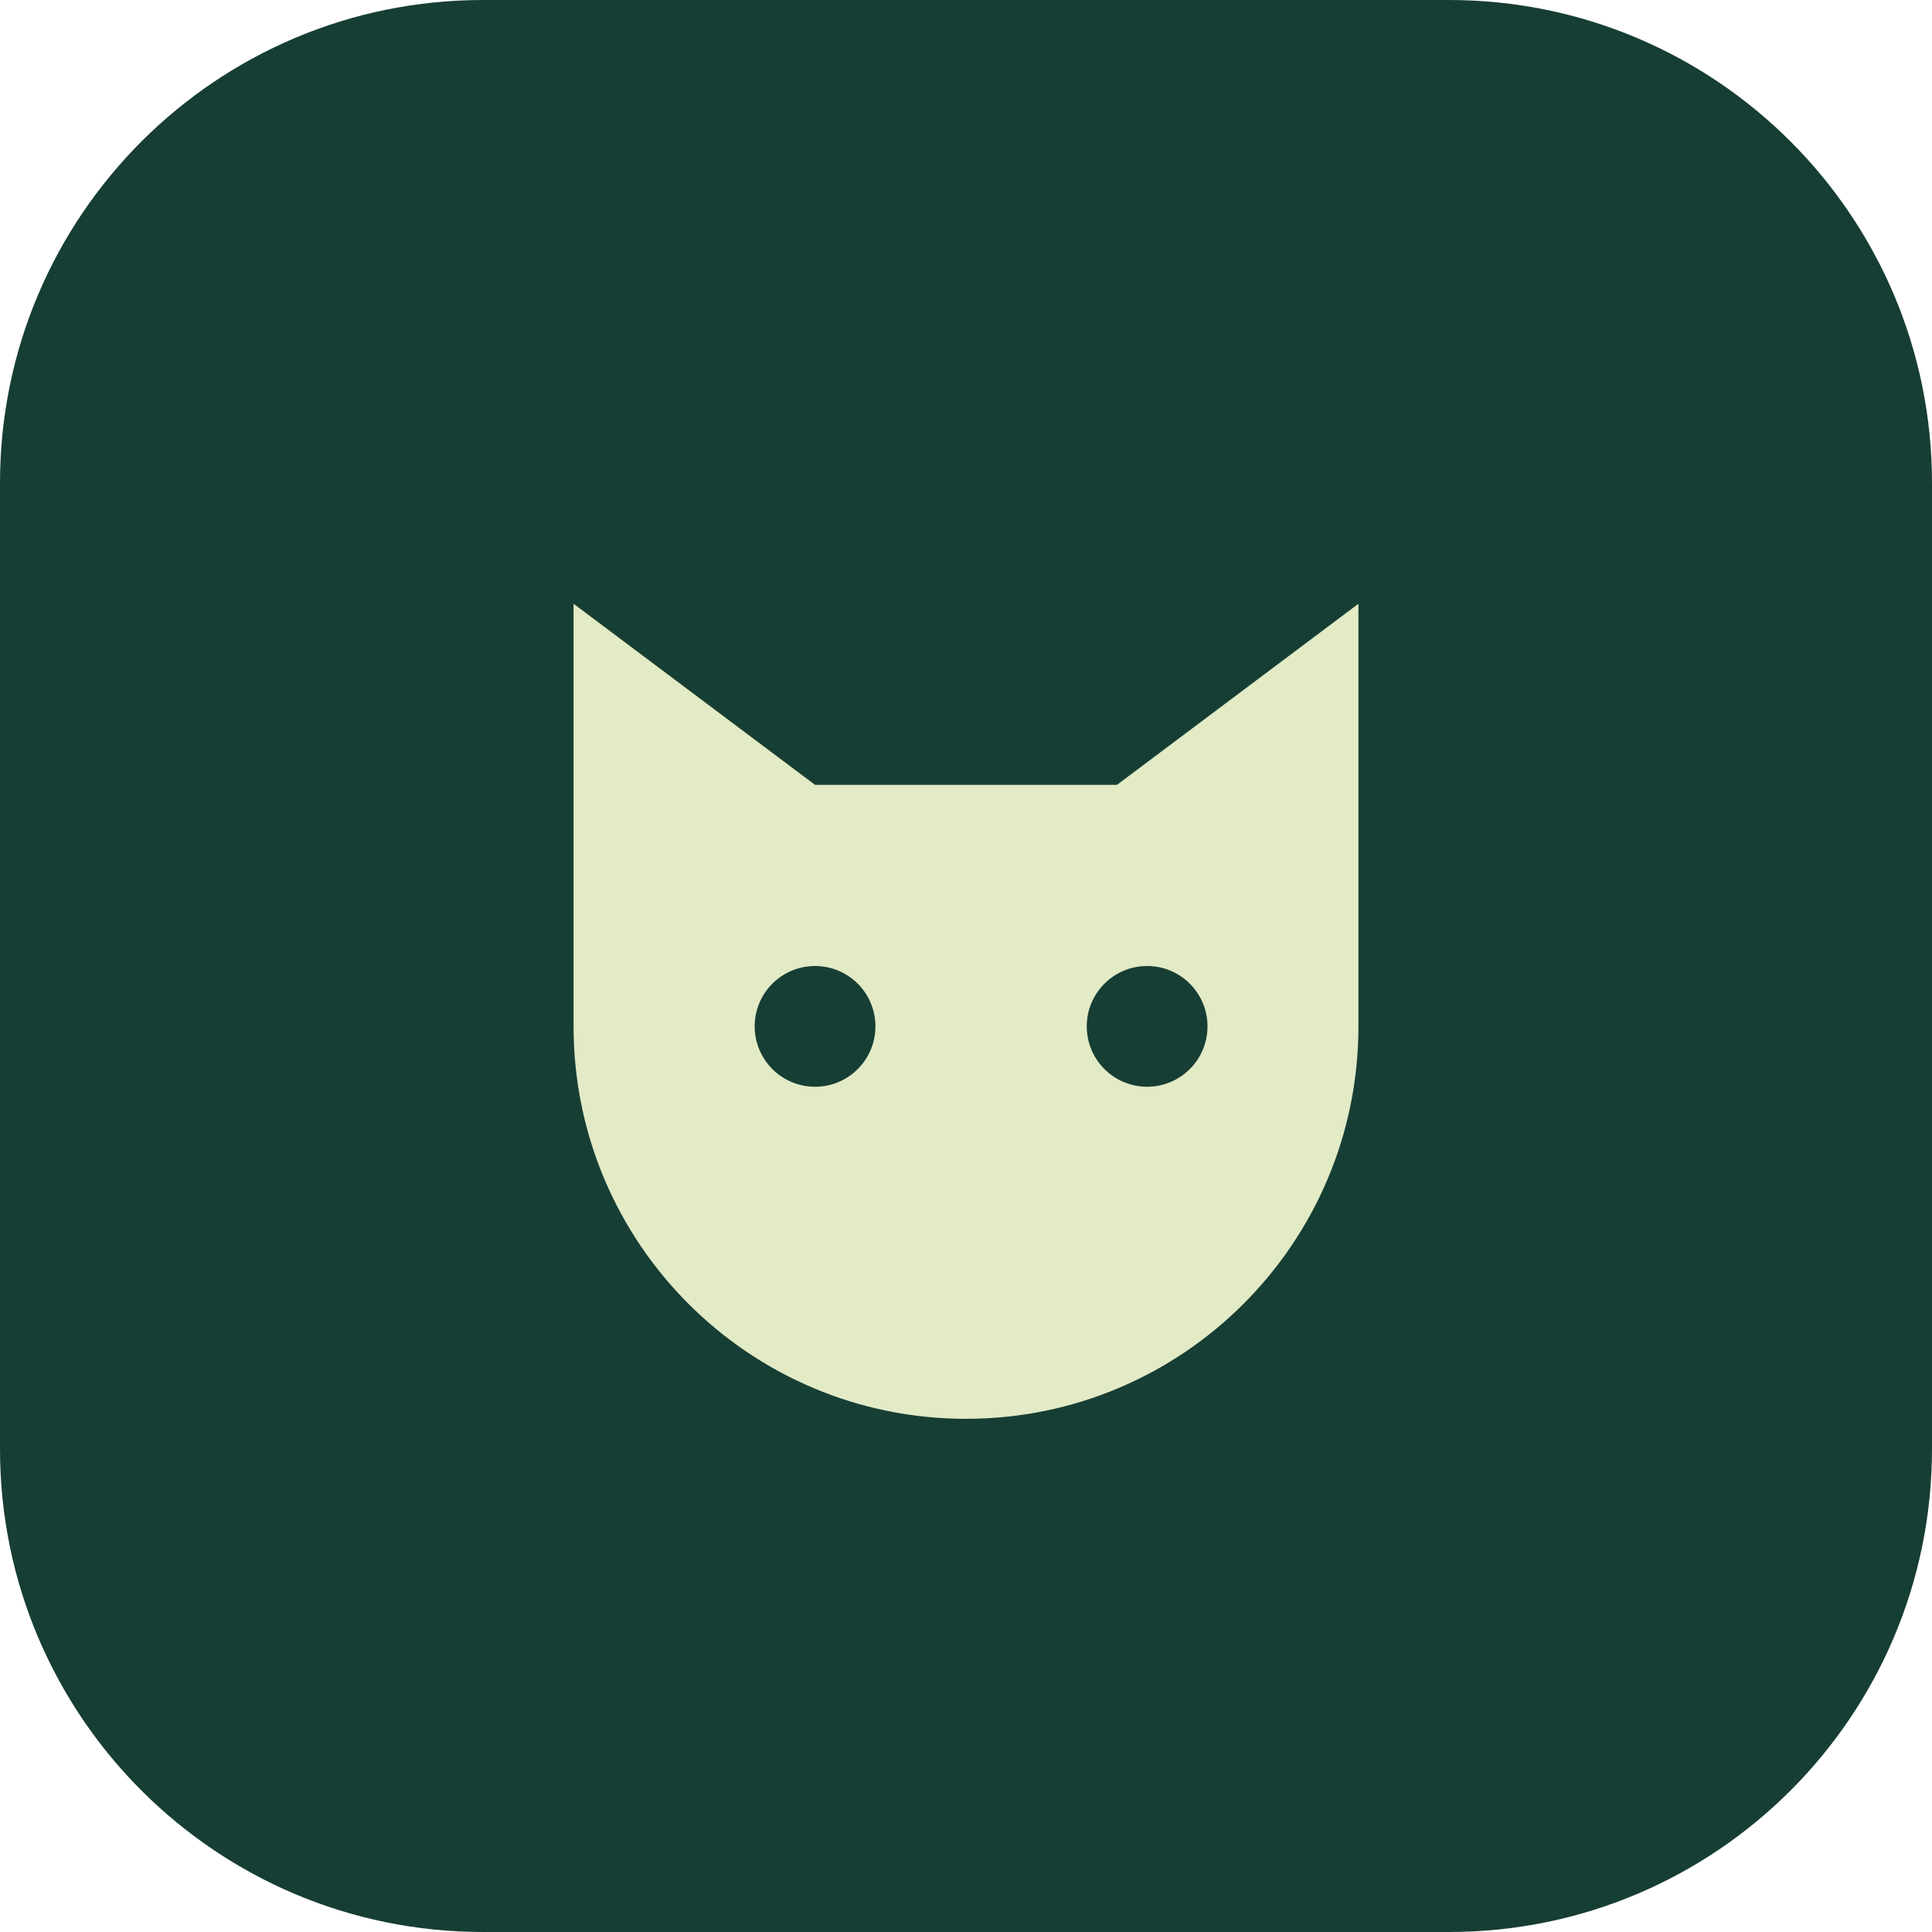
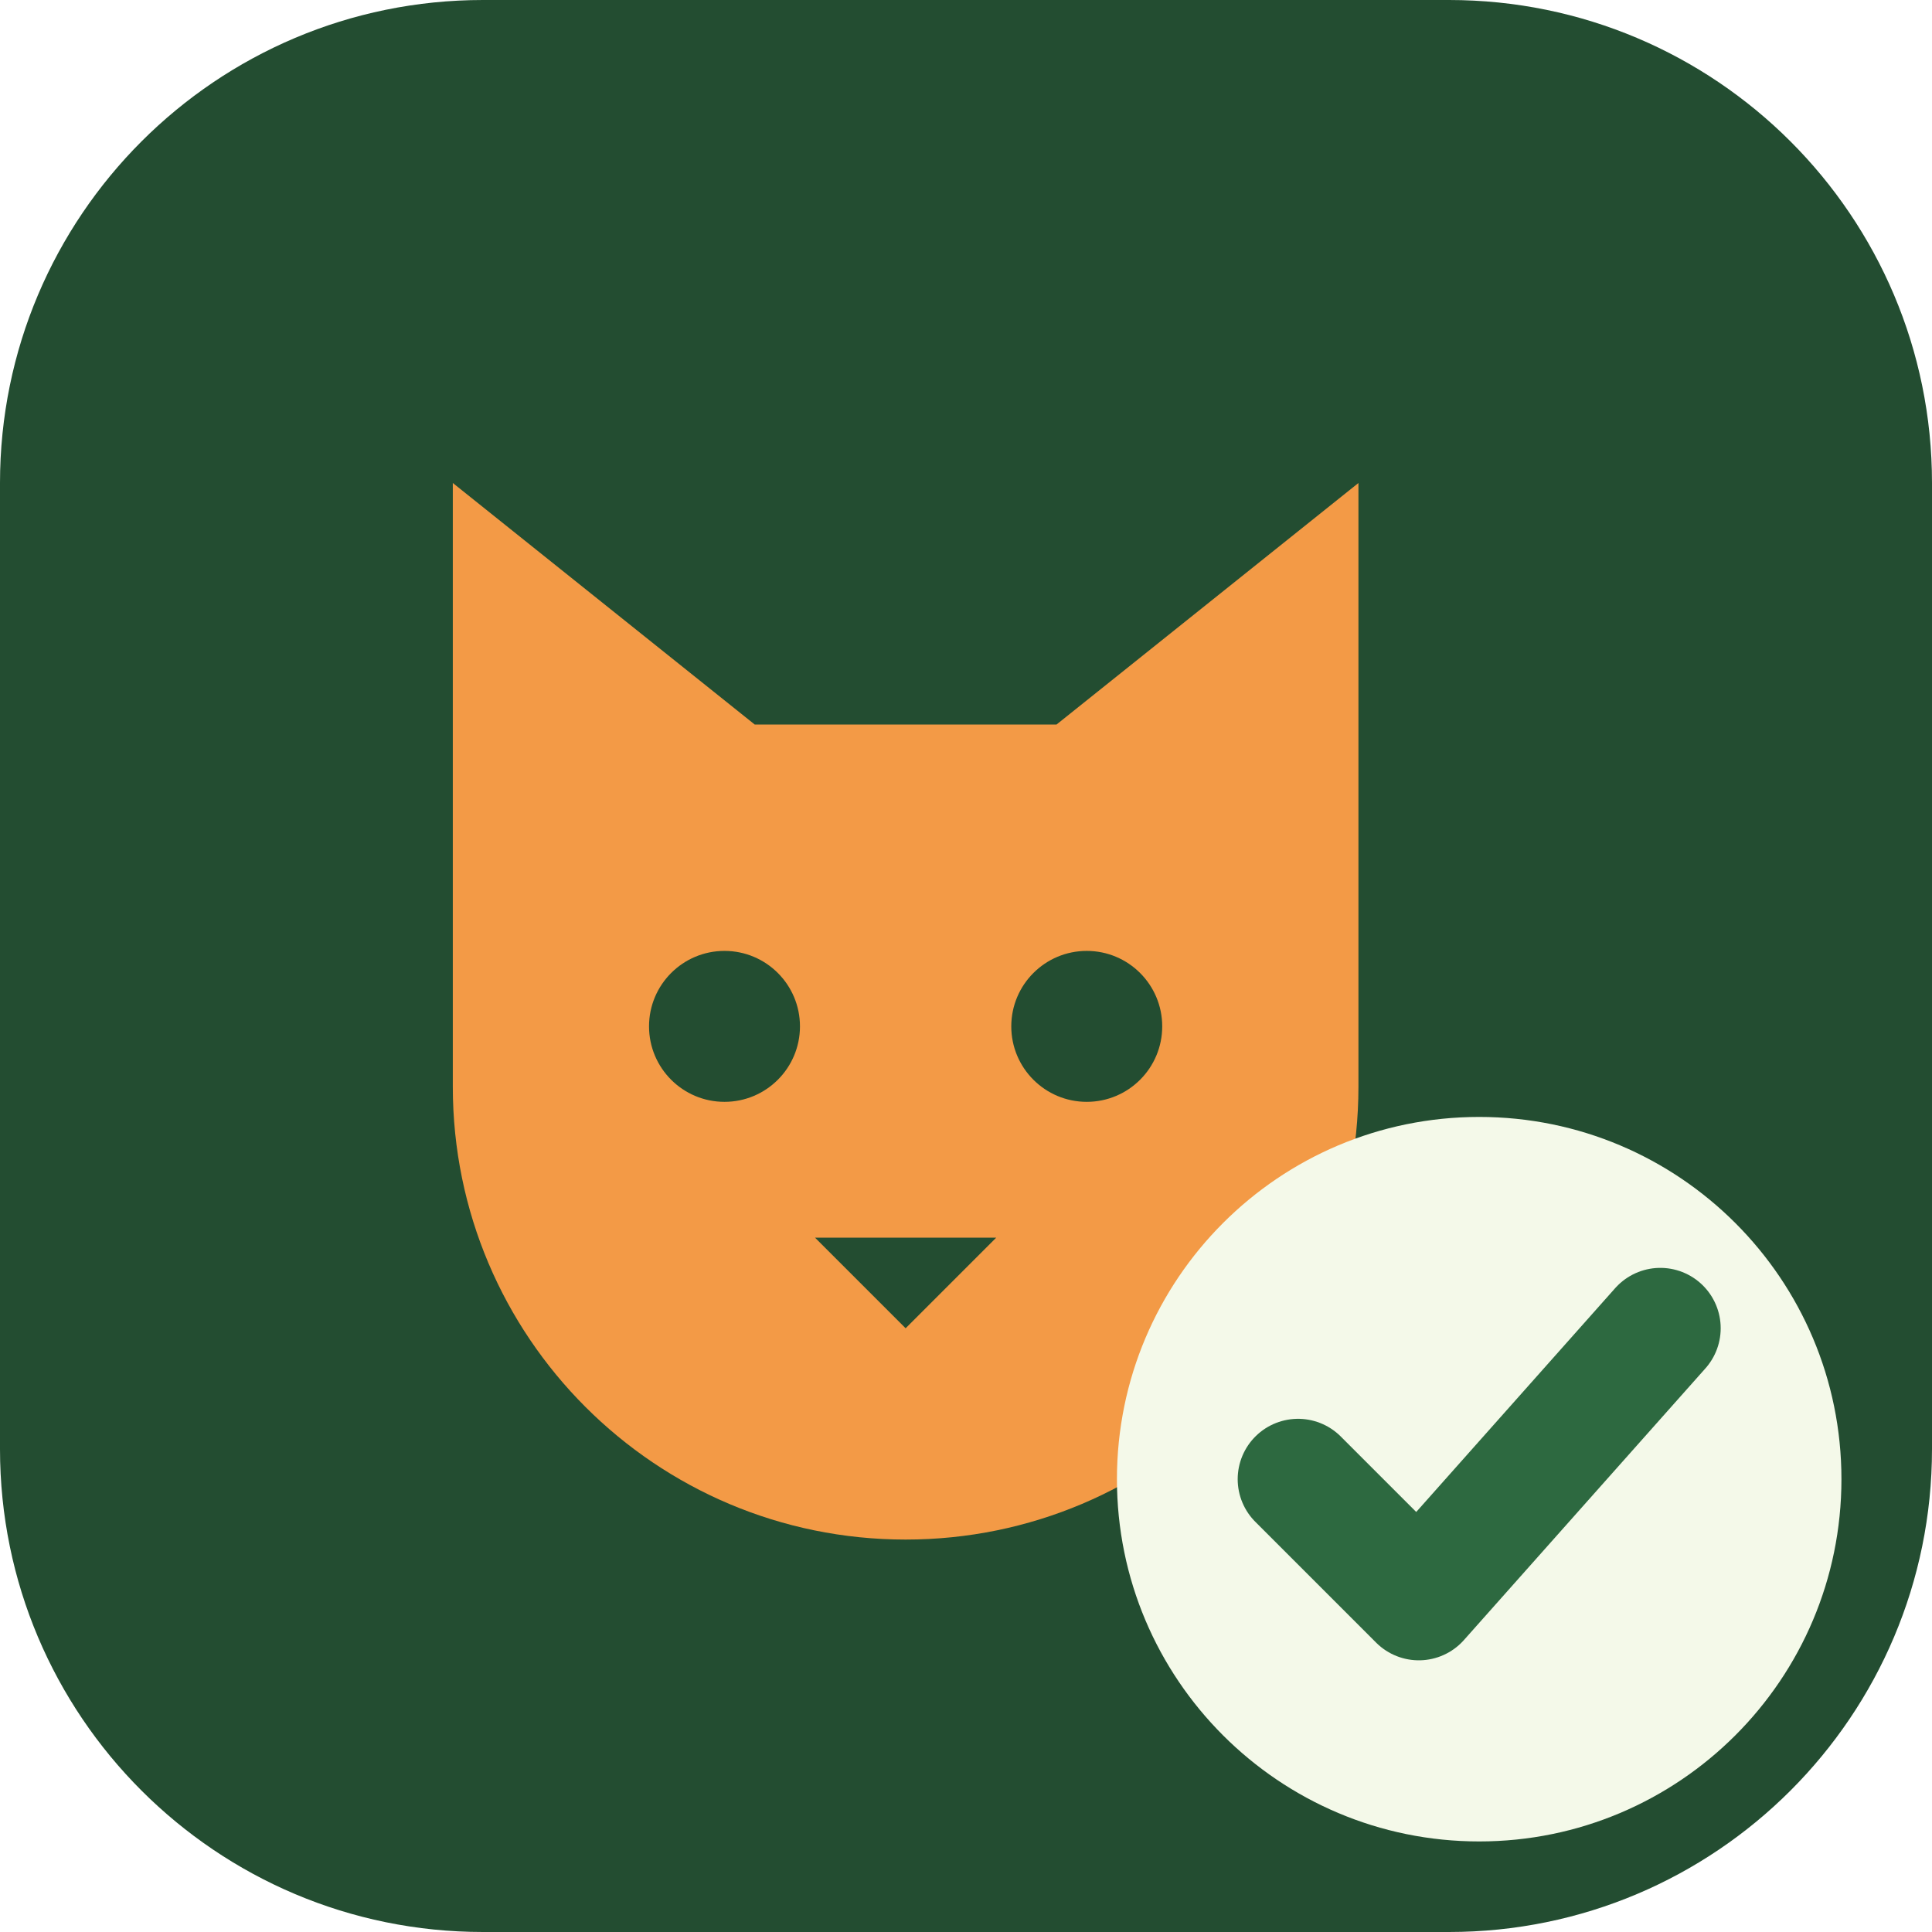
<svg xmlns="http://www.w3.org/2000/svg" viewBox="0 0 64 64">
-   <rect width="64" height="64" rx="16" fill="#173e34" />
-   <path d="M19 20v14a13 13 0 0 0 26 0V20l-8 6H27z" fill="#e2eac6" />
-   <circle cx="27" cy="34" r="2" fill="#173e34" />
-   <circle cx="38" cy="34" r="2" fill="#173e34" />
+   <rect width="64" height="64" rx="16" fill="#234d31" />
+   <path d="M15 16v20a15 15 0 0 0 30 0V16l-10 8H25z" fill="#f39a46" />
+   <circle cx="24" cy="34" r="2.5" fill="#234d31" />
+   <circle cx="36" cy="34" r="2.5" fill="#234d31" />
+   <path d="M27 41h6l-3 3z" fill="#234d31" />
+   <circle cx="49" cy="49" r="12" fill="#f4f9e9" />
+   <path d="m43 49 4 4 8-9" fill="none" stroke="#2d6940" stroke-width="4" stroke-linecap="round" stroke-linejoin="round" />
</svg>
